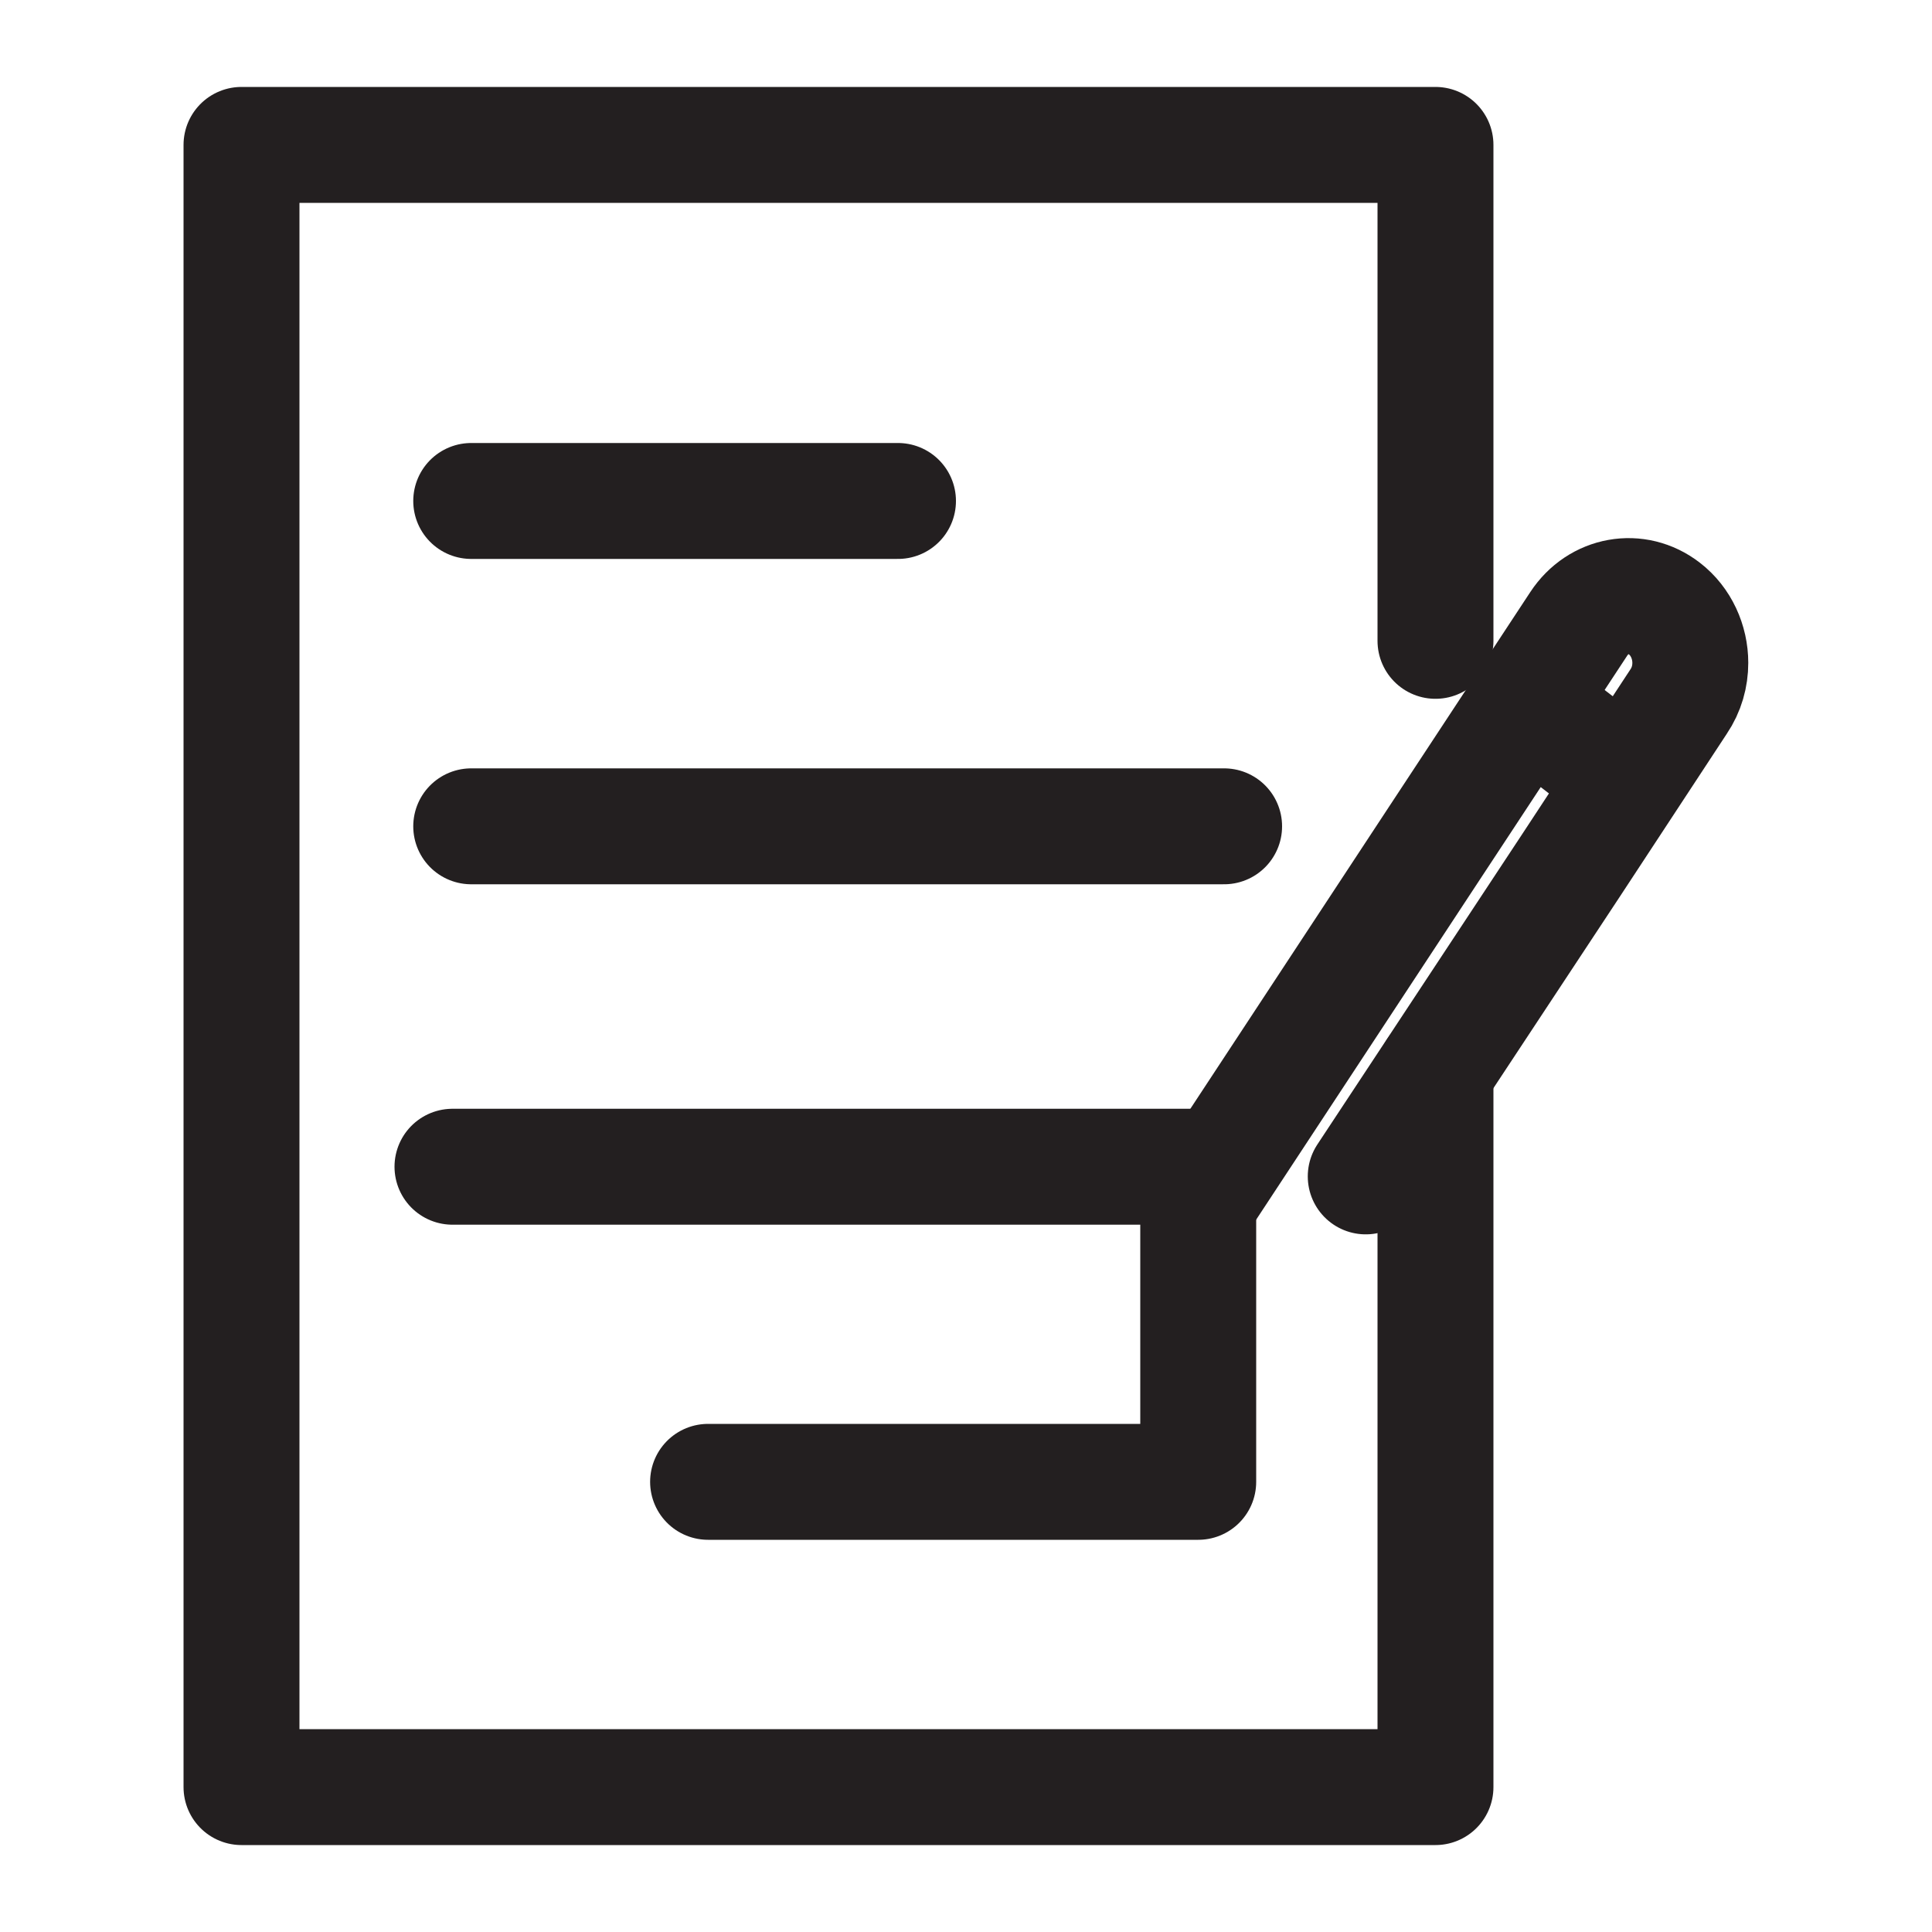
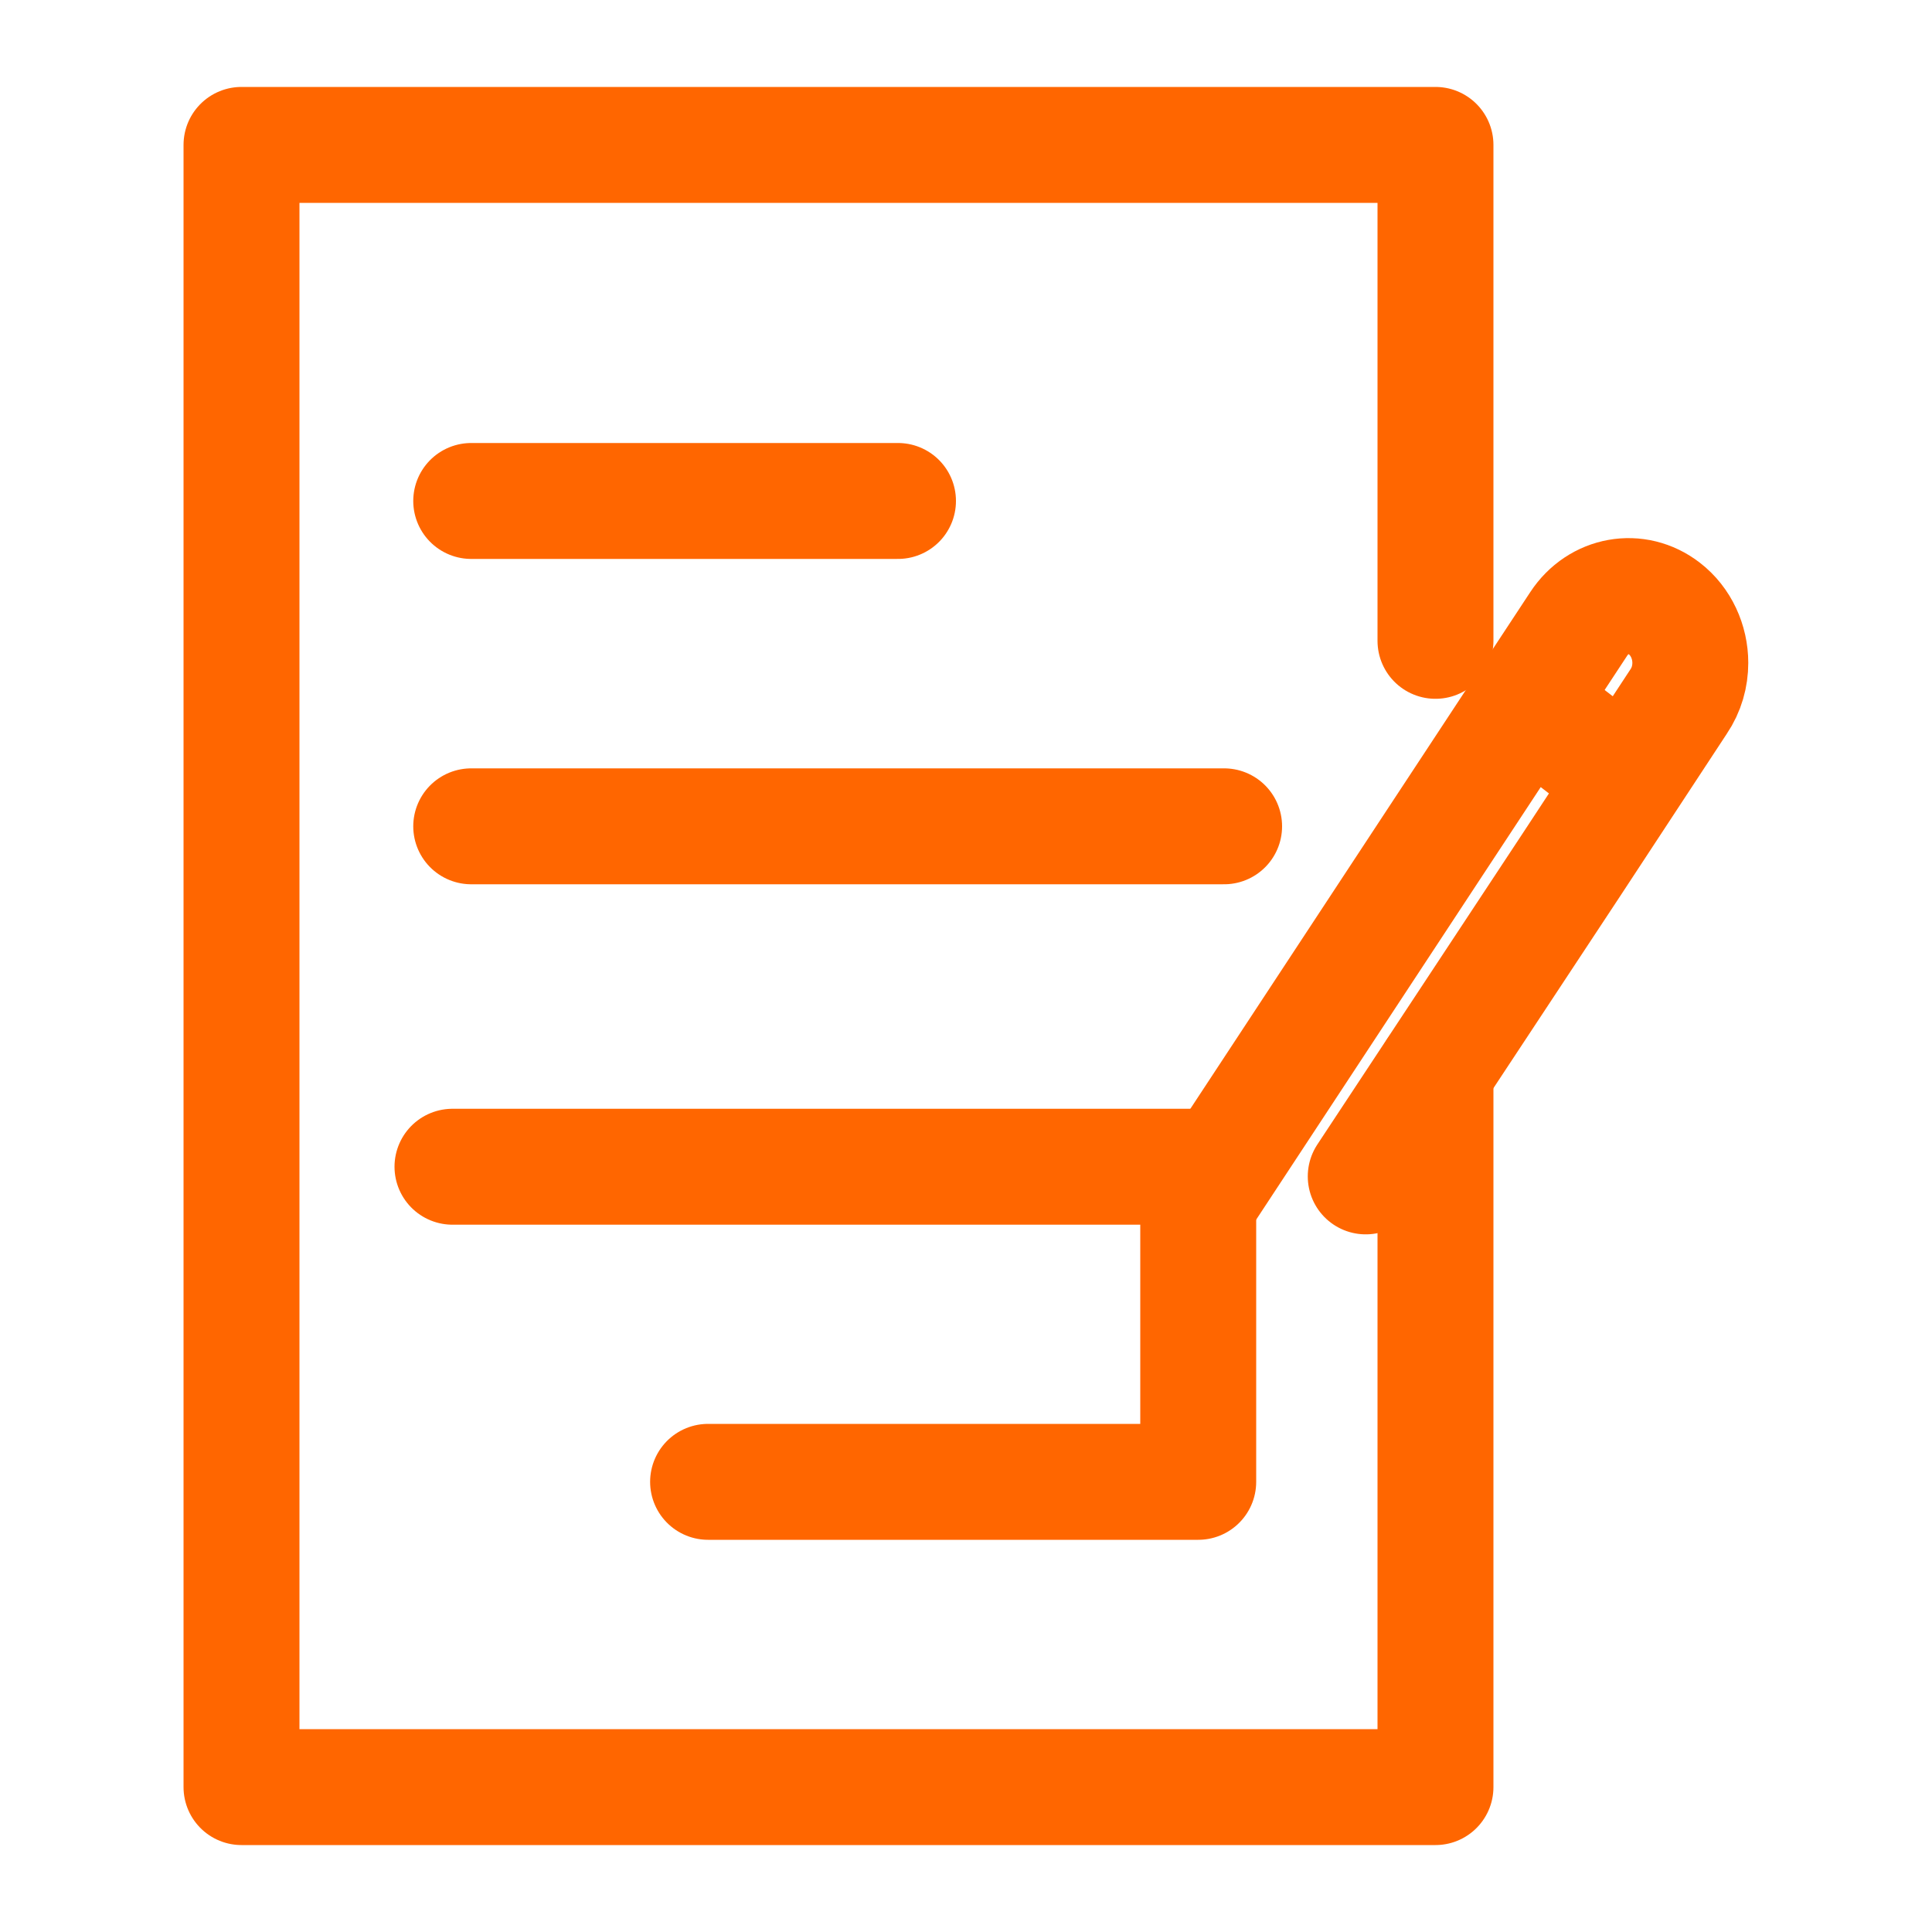
<svg xmlns="http://www.w3.org/2000/svg" id="Layer_1" data-name="Layer 1" viewBox="0 0 100 100">
  <defs>
    <style>
      .cls-1 {
        fill: none;
-         stroke: #231f20;
+         stroke: #f60;
        stroke-linecap: round;
        stroke-linejoin: round;
        stroke-width: 6px;
      }
    </style>
  </defs>
  <polyline class="cls-1" points="74.3 55.44 74.3 92.5 12.5 92.5 12.5 7.5 74.3 7.5 74.3 33.17" />
  <line class="cls-1" x1="24.39" y1="25.93" x2="46.48" y2="25.93" />
  <line class="cls-1" x1="24.39" y1="42.77" x2="63.36" y2="42.77" />
  <polyline class="cls-1" points="23.42 60.39 62.02 60.39 62.02 76.7 36.65 76.7" />
  <g>
    <path class="cls-1" d="M62.02,62.23l12.28-18.67,1.85-2.81,5.56-8.45c1.02-1.56,3.01-1.91,4.44-.8.86.66,1.34,1.73,1.34,2.81,0,.69-.19,1.39-.61,2.01l-5.53,8.42-10.66,16.15" />
    <line class="cls-1" x1="79.05" y1="36.41" x2="83.84" y2="40.11" />
  </g>
</svg>
